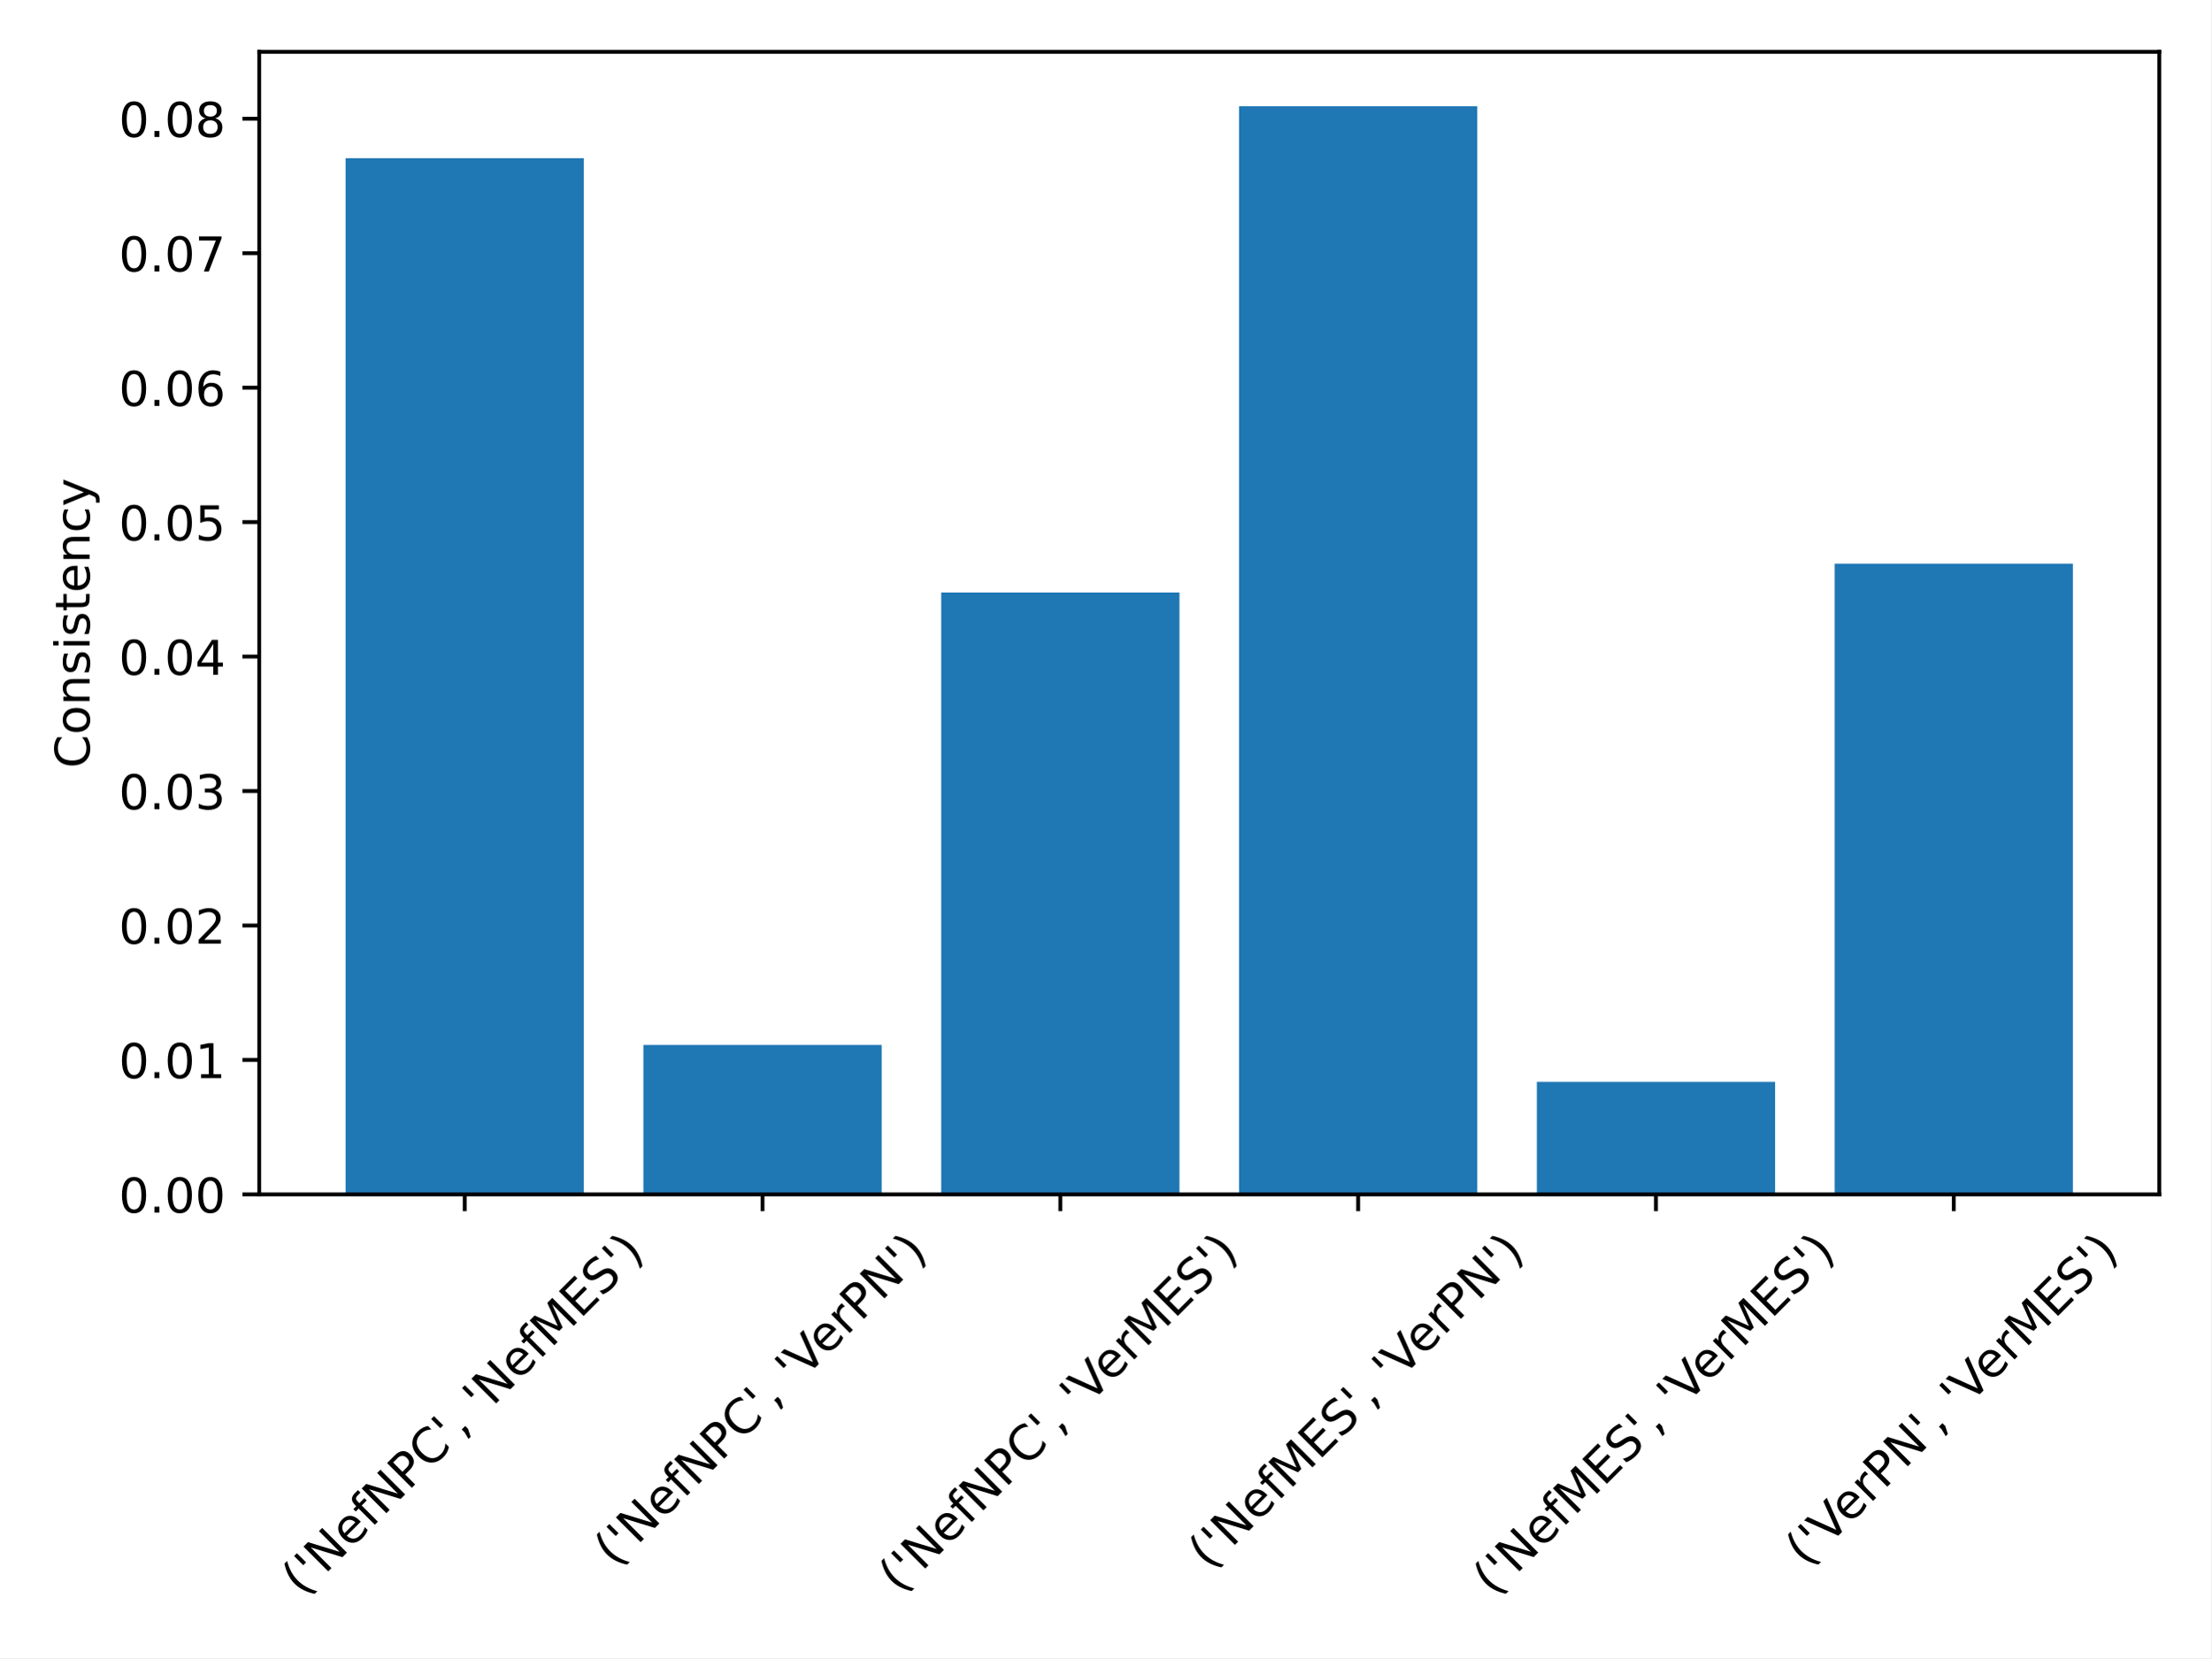
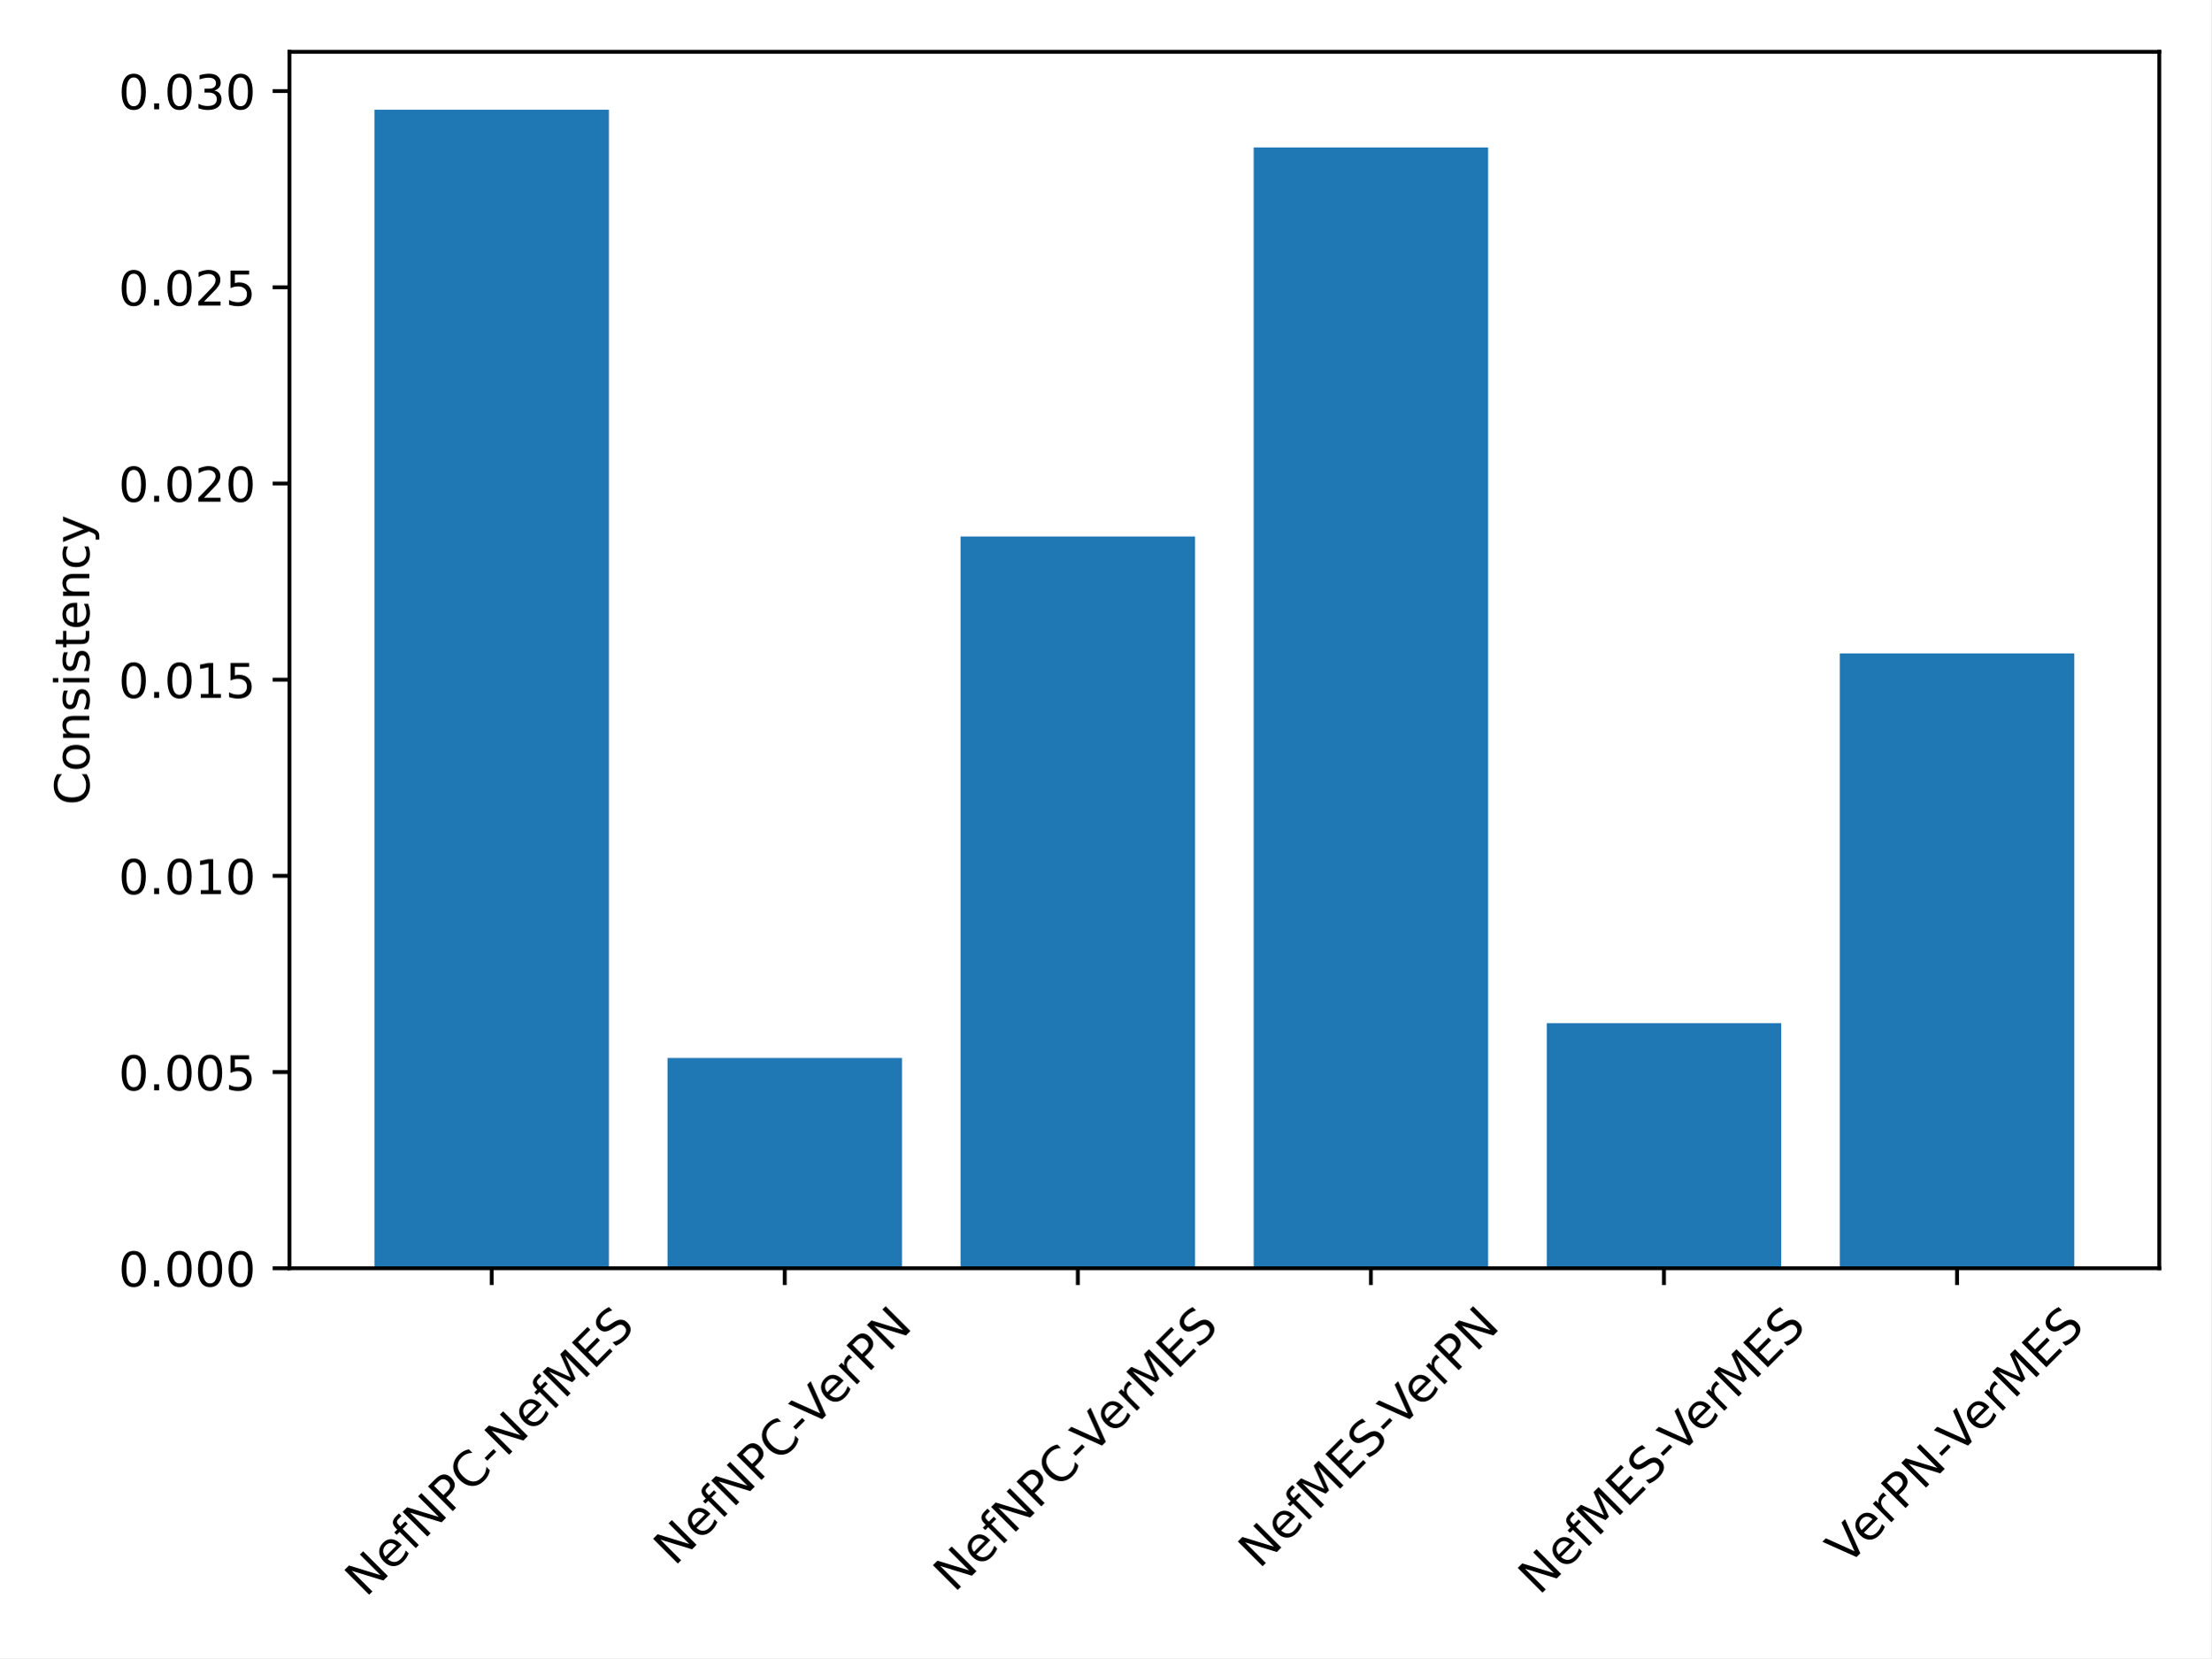
<svg xmlns="http://www.w3.org/2000/svg" xmlns:xlink="http://www.w3.org/1999/xlink" width="460.8pt" height="345.6pt" viewBox="0 0 460.8 345.6" version="1.1">
  <defs>
    <style type="text/css">*{stroke-linejoin: round; stroke-linecap: butt}</style>
  </defs>
  <g id="figure_1">
    <g id="patch_1">
      <path d="M 0 345.6  L 460.8 345.6  L 460.8 0  L 0 0  z " style="fill: #ffffff" />
    </g>
    <g id="axes_1">
      <g id="patch_2">
-         <path d="M 54.02 248.951  L 450 248.951  L 450 10.8  L 54.02 10.8  z " style="fill: #ffffff" />
+         <path d="M 60.32 264.351  L 450 264.351  L 450 10.8  L 60.32 10.8  z " style="fill: #ffffff" />
      </g>
      <g id="patch_3">
-         <path d="M 72.019 248.951  L 121.672 248.951  L 121.672 32.972  L 72.019 32.972  z " clip-path="url(#p94054ce161)" style="fill: #1f77b4" />
+         <path d="M 78.033 264.351  L 126.895 264.351  L 126.895 22.874  L 78.033 22.874  z " clip-path="url(#p7b21a48d4c)" style="fill: #1f77b4" />
      </g>
      <g id="patch_4">
-         <path d="M 134.085 248.951  L 183.738 248.951  L 183.738 217.788  L 134.085 217.788  z " clip-path="url(#p94054ce161)" style="fill: #1f77b4" />
+         <path d="M 139.111 264.351  L 187.974 264.351  L 187.974 220.515  L 139.111 220.515  z " clip-path="url(#p7b21a48d4c)" style="fill: #1f77b4" />
      </g>
      <g id="patch_5">
-         <path d="M 196.151 248.951  L 245.803 248.951  L 245.803 123.499  L 196.151 123.499  z " clip-path="url(#p94054ce161)" style="fill: #1f77b4" />
+         <path d="M 200.189 264.351  L 249.052 264.351  L 249.052 111.817  L 200.189 111.817  z " clip-path="url(#p7b21a48d4c)" style="fill: #1f77b4" />
      </g>
      <g id="patch_6">
-         <path d="M 258.217 248.951  L 307.869 248.951  L 307.869 22.141  L 258.217 22.141  z " clip-path="url(#p94054ce161)" style="fill: #1f77b4" />
+         <path d="M 261.268 264.351  L 310.131 264.351  L 310.131 30.732  L 261.268 30.732  z " clip-path="url(#p7b21a48d4c)" style="fill: #1f77b4" />
      </g>
      <g id="patch_7">
-         <path d="M 320.282 248.951  L 369.935 248.951  L 369.935 225.493  L 320.282 225.493  z " clip-path="url(#p94054ce161)" style="fill: #1f77b4" />
+         <path d="M 322.346 264.351  L 371.209 264.351  L 371.209 213.275  L 322.346 213.275  z " clip-path="url(#p7b21a48d4c)" style="fill: #1f77b4" />
      </g>
      <g id="patch_8">
-         <path d="M 382.348 248.951  L 432.001 248.951  L 432.001 117.489  L 382.348 117.489  z " clip-path="url(#p94054ce161)" style="fill: #1f77b4" />
+         <path d="M 383.425 264.351  L 432.287 264.351  L 432.287 136.188  L 383.425 136.188  z " clip-path="url(#p7b21a48d4c)" style="fill: #1f77b4" />
      </g>
      <g id="matplotlib.axis_1">
        <g id="xtick_1">
          <g id="line2d_1">
            <defs>
              <path id="m3385fdae1e" d="M 0 0  L 0 3.5  " style="stroke: #000000; stroke-width: 0.8" />
            </defs>
            <g>
-               <use xlink:href="#m3385fdae1e" x="96.845" y="248.951" style="stroke: #000000; stroke-width: 0.8" />
+               <use xlink:href="#m3385fdae1e" x="102.464" y="264.351" style="stroke: #000000; stroke-width: 0.8" />
            </g>
          </g>
          <g id="text_1">
-             <g transform="translate(62.99876 332.9191) rotate(-45) scale(0.1 -0.1)">
-               <defs>
-                 <path id="DejaVuSans-28" d="M 1984 4856  Q 1566 4138 1362 3434  Q 1159 2731 1159 2009  Q 1159 1288 1364 580  Q 1569 -128 1984 -844  L 1484 -844  Q 1016 -109 783 600  Q 550 1309 550 2009  Q 550 2706 781 3412  Q 1013 4119 1484 4856  L 1984 4856  z " transform="scale(0.015625)" />
-                 <path id="DejaVuSans-27" d="M 1147 4666  L 1147 2931  L 616 2931  L 616 4666  L 1147 4666  z " transform="scale(0.015625)" />
+             <g transform="translate(76.23483 333.085) rotate(-45) scale(0.1 -0.1)">
+               <defs>
                <path id="DejaVuSans-4e" d="M 628 4666  L 1478 4666  L 3547 763  L 3547 4666  L 4159 4666  L 4159 0  L 3309 0  L 1241 3903  L 1241 0  L 628 0  L 628 4666  z " transform="scale(0.015625)" />
                <path id="DejaVuSans-65" d="M 3597 1894  L 3597 1613  L 953 1613  Q 991 1019 1311 708  Q 1631 397 2203 397  Q 2534 397 2845 478  Q 3156 559 3463 722  L 3463 178  Q 3153 47 2828 -22  Q 2503 -91 2169 -91  Q 1331 -91 842 396  Q 353 884 353 1716  Q 353 2575 817 3079  Q 1281 3584 2069 3584  Q 2775 3584 3186 3129  Q 3597 2675 3597 1894  z M 3022 2063  Q 3016 2534 2758 2815  Q 2500 3097 2075 3097  Q 1594 3097 1305 2825  Q 1016 2553 972 2059  L 3022 2063  z " transform="scale(0.015625)" />
                <path id="DejaVuSans-66" d="M 2375 4863  L 2375 4384  L 1825 4384  Q 1516 4384 1395 4259  Q 1275 4134 1275 3809  L 1275 3500  L 2222 3500  L 2222 3053  L 1275 3053  L 1275 0  L 697 0  L 697 3053  L 147 3053  L 147 3500  L 697 3500  L 697 3744  Q 697 4328 969 4595  Q 1241 4863 1831 4863  L 2375 4863  z " transform="scale(0.015625)" />
                <path id="DejaVuSans-50" d="M 1259 4147  L 1259 2394  L 2053 2394  Q 2494 2394 2734 2622  Q 2975 2850 2975 3272  Q 2975 3691 2734 3919  Q 2494 4147 2053 4147  L 1259 4147  z M 628 4666  L 2053 4666  Q 2838 4666 3239 4311  Q 3641 3956 3641 3272  Q 3641 2581 3239 2228  Q 2838 1875 2053 1875  L 1259 1875  L 1259 0  L 628 0  L 628 4666  z " transform="scale(0.015625)" />
                <path id="DejaVuSans-43" d="M 4122 4306  L 4122 3641  Q 3803 3938 3442 4084  Q 3081 4231 2675 4231  Q 1875 4231 1450 3742  Q 1025 3253 1025 2328  Q 1025 1406 1450 917  Q 1875 428 2675 428  Q 3081 428 3442 575  Q 3803 722 4122 1019  L 4122 359  Q 3791 134 3420 21  Q 3050 -91 2638 -91  Q 1578 -91 968 557  Q 359 1206 359 2328  Q 359 3453 968 4101  Q 1578 4750 2638 4750  Q 3056 4750 3426 4639  Q 3797 4528 4122 4306  z " transform="scale(0.015625)" />
-                 <path id="DejaVuSans-2c" d="M 750 794  L 1409 794  L 1409 256  L 897 -744  L 494 -744  L 750 256  L 750 794  z " transform="scale(0.015625)" />
-                 <path id="DejaVuSans-20" transform="scale(0.015625)" />
+                 <path id="DejaVuSans-2d" d="M 313 2009  L 1997 2009  L 1997 1497  L 313 1497  L 313 2009  z " transform="scale(0.015625)" />
                <path id="DejaVuSans-4d" d="M 628 4666  L 1569 4666  L 2759 1491  L 3956 4666  L 4897 4666  L 4897 0  L 4281 0  L 4281 4097  L 3078 897  L 2444 897  L 1241 4097  L 1241 0  L 628 0  L 628 4666  z " transform="scale(0.015625)" />
                <path id="DejaVuSans-45" d="M 628 4666  L 3578 4666  L 3578 4134  L 1259 4134  L 1259 2753  L 3481 2753  L 3481 2222  L 1259 2222  L 1259 531  L 3634 531  L 3634 0  L 628 0  L 628 4666  z " transform="scale(0.015625)" />
                <path id="DejaVuSans-53" d="M 3425 4513  L 3425 3897  Q 3066 4069 2747 4153  Q 2428 4238 2131 4238  Q 1616 4238 1336 4038  Q 1056 3838 1056 3469  Q 1056 3159 1242 3001  Q 1428 2844 1947 2747  L 2328 2669  Q 3034 2534 3370 2195  Q 3706 1856 3706 1288  Q 3706 609 3251 259  Q 2797 -91 1919 -91  Q 1588 -91 1214 -16  Q 841 59 441 206  L 441 856  Q 825 641 1194 531  Q 1563 422 1919 422  Q 2459 422 2753 634  Q 3047 847 3047 1241  Q 3047 1584 2836 1778  Q 2625 1972 2144 2069  L 1759 2144  Q 1053 2284 737 2584  Q 422 2884 422 3419  Q 422 4038 858 4394  Q 1294 4750 2059 4750  Q 2388 4750 2728 4690  Q 3069 4631 3425 4513  z " transform="scale(0.015625)" />
-                 <path id="DejaVuSans-29" d="M 513 4856  L 1013 4856  Q 1481 4119 1714 3412  Q 1947 2706 1947 2009  Q 1947 1309 1714 600  Q 1481 -109 1013 -844  L 513 -844  Q 928 -128 1133 580  Q 1338 1288 1338 2009  Q 1338 2731 1133 3434  Q 928 4138 513 4856  z " transform="scale(0.015625)" />
-               </defs>
-               <use xlink:href="#DejaVuSans-28" />
-               <use xlink:href="#DejaVuSans-27" x="39.014" />
-               <use xlink:href="#DejaVuSans-4e" x="66.504" />
-               <use xlink:href="#DejaVuSans-65" x="141.309" />
-               <use xlink:href="#DejaVuSans-66" x="202.832" />
-               <use xlink:href="#DejaVuSans-4e" x="238.037" />
-               <use xlink:href="#DejaVuSans-50" x="312.842" />
-               <use xlink:href="#DejaVuSans-43" x="373.145" />
-               <use xlink:href="#DejaVuSans-27" x="442.969" />
-               <use xlink:href="#DejaVuSans-2c" x="470.459" />
-               <use xlink:href="#DejaVuSans-20" x="502.246" />
-               <use xlink:href="#DejaVuSans-27" x="534.033" />
-               <use xlink:href="#DejaVuSans-4e" x="561.523" />
-               <use xlink:href="#DejaVuSans-65" x="636.328" />
-               <use xlink:href="#DejaVuSans-66" x="697.852" />
-               <use xlink:href="#DejaVuSans-4d" x="733.057" />
-               <use xlink:href="#DejaVuSans-45" x="819.336" />
-               <use xlink:href="#DejaVuSans-53" x="882.52" />
-               <use xlink:href="#DejaVuSans-27" x="945.996" />
-               <use xlink:href="#DejaVuSans-29" x="973.486" />
+               </defs>
+               <use xlink:href="#DejaVuSans-4e" />
+               <use xlink:href="#DejaVuSans-65" x="74.805" />
+               <use xlink:href="#DejaVuSans-66" x="136.328" />
+               <use xlink:href="#DejaVuSans-4e" x="171.533" />
+               <use xlink:href="#DejaVuSans-50" x="246.338" />
+               <use xlink:href="#DejaVuSans-43" x="306.641" />
+               <use xlink:href="#DejaVuSans-2d" x="376.465" />
+               <use xlink:href="#DejaVuSans-4e" x="412.549" />
+               <use xlink:href="#DejaVuSans-65" x="487.354" />
+               <use xlink:href="#DejaVuSans-66" x="548.877" />
+               <use xlink:href="#DejaVuSans-4d" x="584.082" />
+               <use xlink:href="#DejaVuSans-45" x="670.361" />
+               <use xlink:href="#DejaVuSans-53" x="733.545" />
            </g>
          </g>
        </g>
        <g id="xtick_2">
          <g id="line2d_2">
            <g>
-               <use xlink:href="#m3385fdae1e" x="158.911" y="248.951" style="stroke: #000000; stroke-width: 0.8" />
+               <use xlink:href="#m3385fdae1e" x="163.542" y="264.351" style="stroke: #000000; stroke-width: 0.8" />
            </g>
          </g>
          <g id="text_2">
-             <g transform="translate(128.1085 326.8313) rotate(-45) scale(0.1 -0.1)">
+             <g transform="translate(140.5648 326.5819) rotate(-45) scale(0.1 -0.1)">
              <defs>
                <path id="DejaVuSans-56" d="M 1831 0  L 50 4666  L 709 4666  L 2188 738  L 3669 4666  L 4325 4666  L 2547 0  L 1831 0  z " transform="scale(0.015625)" />
                <path id="DejaVuSans-72" d="M 2631 2963  Q 2534 3019 2420 3045  Q 2306 3072 2169 3072  Q 1681 3072 1420 2755  Q 1159 2438 1159 1844  L 1159 0  L 581 0  L 581 3500  L 1159 3500  L 1159 2956  Q 1341 3275 1631 3429  Q 1922 3584 2338 3584  Q 2397 3584 2469 3576  Q 2541 3569 2628 3553  L 2631 2963  z " transform="scale(0.015625)" />
              </defs>
-               <use xlink:href="#DejaVuSans-28" />
-               <use xlink:href="#DejaVuSans-27" x="39.014" />
-               <use xlink:href="#DejaVuSans-4e" x="66.504" />
-               <use xlink:href="#DejaVuSans-65" x="141.309" />
-               <use xlink:href="#DejaVuSans-66" x="202.832" />
-               <use xlink:href="#DejaVuSans-4e" x="238.037" />
-               <use xlink:href="#DejaVuSans-50" x="312.842" />
-               <use xlink:href="#DejaVuSans-43" x="373.145" />
-               <use xlink:href="#DejaVuSans-27" x="442.969" />
-               <use xlink:href="#DejaVuSans-2c" x="470.459" />
-               <use xlink:href="#DejaVuSans-20" x="502.246" />
-               <use xlink:href="#DejaVuSans-27" x="534.033" />
-               <use xlink:href="#DejaVuSans-56" x="561.523" />
-               <use xlink:href="#DejaVuSans-65" x="622.182" />
-               <use xlink:href="#DejaVuSans-72" x="683.705" />
-               <use xlink:href="#DejaVuSans-50" x="724.818" />
-               <use xlink:href="#DejaVuSans-4e" x="785.121" />
-               <use xlink:href="#DejaVuSans-27" x="859.926" />
-               <use xlink:href="#DejaVuSans-29" x="887.416" />
+               <use xlink:href="#DejaVuSans-4e" />
+               <use xlink:href="#DejaVuSans-65" x="74.805" />
+               <use xlink:href="#DejaVuSans-66" x="136.328" />
+               <use xlink:href="#DejaVuSans-4e" x="171.533" />
+               <use xlink:href="#DejaVuSans-50" x="246.338" />
+               <use xlink:href="#DejaVuSans-43" x="306.641" />
+               <use xlink:href="#DejaVuSans-2d" x="376.465" />
+               <use xlink:href="#DejaVuSans-56" x="406.674" />
+               <use xlink:href="#DejaVuSans-65" x="467.332" />
+               <use xlink:href="#DejaVuSans-72" x="528.855" />
+               <use xlink:href="#DejaVuSans-50" x="569.969" />
+               <use xlink:href="#DejaVuSans-4e" x="630.271" />
            </g>
          </g>
        </g>
        <g id="xtick_3">
          <g id="line2d_3">
            <g>
-               <use xlink:href="#m3385fdae1e" x="220.977" y="248.951" style="stroke: #000000; stroke-width: 0.8" />
+               <use xlink:href="#m3385fdae1e" x="224.621" y="264.351" style="stroke: #000000; stroke-width: 0.8" />
            </g>
          </g>
          <g id="text_3">
-             <g transform="translate(187.4221 332.3357) rotate(-45) scale(0.1 -0.1)">
-               <use xlink:href="#DejaVuSans-28" />
-               <use xlink:href="#DejaVuSans-27" x="39.014" />
-               <use xlink:href="#DejaVuSans-4e" x="66.504" />
-               <use xlink:href="#DejaVuSans-65" x="141.309" />
-               <use xlink:href="#DejaVuSans-66" x="202.832" />
-               <use xlink:href="#DejaVuSans-4e" x="238.037" />
-               <use xlink:href="#DejaVuSans-50" x="312.842" />
-               <use xlink:href="#DejaVuSans-43" x="373.145" />
-               <use xlink:href="#DejaVuSans-27" x="442.969" />
-               <use xlink:href="#DejaVuSans-2c" x="470.459" />
-               <use xlink:href="#DejaVuSans-20" x="502.246" />
-               <use xlink:href="#DejaVuSans-27" x="534.033" />
-               <use xlink:href="#DejaVuSans-56" x="561.523" />
-               <use xlink:href="#DejaVuSans-65" x="622.182" />
-               <use xlink:href="#DejaVuSans-72" x="683.705" />
-               <use xlink:href="#DejaVuSans-4d" x="724.818" />
-               <use xlink:href="#DejaVuSans-45" x="811.098" />
-               <use xlink:href="#DejaVuSans-53" x="874.281" />
-               <use xlink:href="#DejaVuSans-27" x="937.758" />
-               <use xlink:href="#DejaVuSans-29" x="965.248" />
+             <g transform="translate(198.891 332.0863) rotate(-45) scale(0.1 -0.1)">
+               <use xlink:href="#DejaVuSans-4e" />
+               <use xlink:href="#DejaVuSans-65" x="74.805" />
+               <use xlink:href="#DejaVuSans-66" x="136.328" />
+               <use xlink:href="#DejaVuSans-4e" x="171.533" />
+               <use xlink:href="#DejaVuSans-50" x="246.338" />
+               <use xlink:href="#DejaVuSans-43" x="306.641" />
+               <use xlink:href="#DejaVuSans-2d" x="376.465" />
+               <use xlink:href="#DejaVuSans-56" x="406.674" />
+               <use xlink:href="#DejaVuSans-65" x="467.332" />
+               <use xlink:href="#DejaVuSans-72" x="528.855" />
+               <use xlink:href="#DejaVuSans-4d" x="569.969" />
+               <use xlink:href="#DejaVuSans-45" x="656.248" />
+               <use xlink:href="#DejaVuSans-53" x="719.432" />
            </g>
          </g>
        </g>
        <g id="xtick_4">
          <g id="line2d_4">
            <g>
-               <use xlink:href="#m3385fdae1e" x="283.043" y="248.951" style="stroke: #000000; stroke-width: 0.8" />
+               <use xlink:href="#m3385fdae1e" x="285.699" y="264.351" style="stroke: #000000; stroke-width: 0.8" />
            </g>
          </g>
          <g id="text_4">
-             <g transform="translate(251.9567 327.3981) rotate(-45) scale(0.1 -0.1)">
-               <use xlink:href="#DejaVuSans-28" />
-               <use xlink:href="#DejaVuSans-27" x="39.014" />
-               <use xlink:href="#DejaVuSans-4e" x="66.504" />
-               <use xlink:href="#DejaVuSans-65" x="141.309" />
-               <use xlink:href="#DejaVuSans-66" x="202.832" />
-               <use xlink:href="#DejaVuSans-4d" x="238.037" />
-               <use xlink:href="#DejaVuSans-45" x="324.316" />
-               <use xlink:href="#DejaVuSans-53" x="387.5" />
-               <use xlink:href="#DejaVuSans-27" x="450.977" />
-               <use xlink:href="#DejaVuSans-2c" x="478.467" />
-               <use xlink:href="#DejaVuSans-20" x="510.254" />
-               <use xlink:href="#DejaVuSans-27" x="542.041" />
-               <use xlink:href="#DejaVuSans-56" x="569.531" />
-               <use xlink:href="#DejaVuSans-65" x="630.189" />
-               <use xlink:href="#DejaVuSans-72" x="691.713" />
-               <use xlink:href="#DejaVuSans-50" x="732.826" />
-               <use xlink:href="#DejaVuSans-4e" x="793.129" />
-               <use xlink:href="#DejaVuSans-27" x="867.934" />
-               <use xlink:href="#DejaVuSans-29" x="895.424" />
+             <g transform="translate(262.4381 327.1487) rotate(-45) scale(0.1 -0.1)">
+               <use xlink:href="#DejaVuSans-4e" />
+               <use xlink:href="#DejaVuSans-65" x="74.805" />
+               <use xlink:href="#DejaVuSans-66" x="136.328" />
+               <use xlink:href="#DejaVuSans-4d" x="171.533" />
+               <use xlink:href="#DejaVuSans-45" x="257.812" />
+               <use xlink:href="#DejaVuSans-53" x="320.996" />
+               <use xlink:href="#DejaVuSans-2d" x="384.473" />
+               <use xlink:href="#DejaVuSans-56" x="414.682" />
+               <use xlink:href="#DejaVuSans-65" x="475.34" />
+               <use xlink:href="#DejaVuSans-72" x="536.863" />
+               <use xlink:href="#DejaVuSans-50" x="577.977" />
+               <use xlink:href="#DejaVuSans-4e" x="638.279" />
            </g>
          </g>
        </g>
        <g id="xtick_5">
          <g id="line2d_5">
            <g>
-               <use xlink:href="#m3385fdae1e" x="345.109" y="248.951" style="stroke: #000000; stroke-width: 0.8" />
+               <use xlink:href="#m3385fdae1e" x="346.778" y="264.351" style="stroke: #000000; stroke-width: 0.8" />
            </g>
          </g>
          <g id="text_5">
-             <g transform="translate(311.2704 332.9025) rotate(-45) scale(0.1 -0.1)">
-               <use xlink:href="#DejaVuSans-28" />
-               <use xlink:href="#DejaVuSans-27" x="39.014" />
-               <use xlink:href="#DejaVuSans-4e" x="66.504" />
-               <use xlink:href="#DejaVuSans-65" x="141.309" />
-               <use xlink:href="#DejaVuSans-66" x="202.832" />
-               <use xlink:href="#DejaVuSans-4d" x="238.037" />
-               <use xlink:href="#DejaVuSans-45" x="324.316" />
-               <use xlink:href="#DejaVuSans-53" x="387.5" />
-               <use xlink:href="#DejaVuSans-27" x="450.977" />
-               <use xlink:href="#DejaVuSans-2c" x="478.467" />
-               <use xlink:href="#DejaVuSans-20" x="510.254" />
-               <use xlink:href="#DejaVuSans-27" x="542.041" />
-               <use xlink:href="#DejaVuSans-56" x="569.531" />
-               <use xlink:href="#DejaVuSans-65" x="630.189" />
-               <use xlink:href="#DejaVuSans-72" x="691.713" />
-               <use xlink:href="#DejaVuSans-4d" x="732.826" />
-               <use xlink:href="#DejaVuSans-45" x="819.105" />
-               <use xlink:href="#DejaVuSans-53" x="882.289" />
-               <use xlink:href="#DejaVuSans-27" x="945.766" />
-               <use xlink:href="#DejaVuSans-29" x="973.256" />
+             <g transform="translate(320.7643 332.653) rotate(-45) scale(0.1 -0.1)">
+               <use xlink:href="#DejaVuSans-4e" />
+               <use xlink:href="#DejaVuSans-65" x="74.805" />
+               <use xlink:href="#DejaVuSans-66" x="136.328" />
+               <use xlink:href="#DejaVuSans-4d" x="171.533" />
+               <use xlink:href="#DejaVuSans-45" x="257.812" />
+               <use xlink:href="#DejaVuSans-53" x="320.996" />
+               <use xlink:href="#DejaVuSans-2d" x="384.473" />
+               <use xlink:href="#DejaVuSans-56" x="414.682" />
+               <use xlink:href="#DejaVuSans-65" x="475.34" />
+               <use xlink:href="#DejaVuSans-72" x="536.863" />
+               <use xlink:href="#DejaVuSans-4d" x="577.977" />
+               <use xlink:href="#DejaVuSans-45" x="664.256" />
+               <use xlink:href="#DejaVuSans-53" x="727.439" />
            </g>
          </g>
        </g>
        <g id="xtick_6">
          <g id="line2d_6">
            <g>
-               <use xlink:href="#m3385fdae1e" x="407.175" y="248.951" style="stroke: #000000; stroke-width: 0.8" />
+               <use xlink:href="#m3385fdae1e" x="407.856" y="264.351" style="stroke: #000000; stroke-width: 0.8" />
            </g>
          </g>
          <g id="text_6">
-             <g transform="translate(376.3801 326.8148) rotate(-45) scale(0.1 -0.1)">
-               <use xlink:href="#DejaVuSans-28" />
-               <use xlink:href="#DejaVuSans-27" x="39.014" />
-               <use xlink:href="#DejaVuSans-56" x="66.504" />
-               <use xlink:href="#DejaVuSans-65" x="127.162" />
-               <use xlink:href="#DejaVuSans-72" x="188.686" />
-               <use xlink:href="#DejaVuSans-50" x="229.799" />
-               <use xlink:href="#DejaVuSans-4e" x="290.102" />
-               <use xlink:href="#DejaVuSans-27" x="364.906" />
-               <use xlink:href="#DejaVuSans-2c" x="392.396" />
-               <use xlink:href="#DejaVuSans-20" x="424.184" />
-               <use xlink:href="#DejaVuSans-27" x="455.971" />
-               <use xlink:href="#DejaVuSans-56" x="483.461" />
-               <use xlink:href="#DejaVuSans-65" x="544.119" />
-               <use xlink:href="#DejaVuSans-72" x="605.643" />
-               <use xlink:href="#DejaVuSans-4d" x="646.756" />
-               <use xlink:href="#DejaVuSans-45" x="733.035" />
-               <use xlink:href="#DejaVuSans-53" x="796.219" />
-               <use xlink:href="#DejaVuSans-27" x="859.695" />
-               <use xlink:href="#DejaVuSans-29" x="887.186" />
+             <g transform="translate(384.8866 326.5653) rotate(-45) scale(0.1 -0.1)">
+               <use xlink:href="#DejaVuSans-56" />
+               <use xlink:href="#DejaVuSans-65" x="60.658" />
+               <use xlink:href="#DejaVuSans-72" x="122.182" />
+               <use xlink:href="#DejaVuSans-50" x="163.295" />
+               <use xlink:href="#DejaVuSans-4e" x="223.598" />
+               <use xlink:href="#DejaVuSans-2d" x="298.402" />
+               <use xlink:href="#DejaVuSans-56" x="328.611" />
+               <use xlink:href="#DejaVuSans-65" x="389.27" />
+               <use xlink:href="#DejaVuSans-72" x="450.793" />
+               <use xlink:href="#DejaVuSans-4d" x="491.906" />
+               <use xlink:href="#DejaVuSans-45" x="578.186" />
+               <use xlink:href="#DejaVuSans-53" x="641.369" />
            </g>
          </g>
        </g>
      </g>
      <g id="matplotlib.axis_2">
        <g id="ytick_1">
          <g id="line2d_7">
            <defs>
              <path id="ma600d9e374" d="M 0 0  L -3.5 0  " style="stroke: #000000; stroke-width: 0.8" />
            </defs>
            <g>
-               <use xlink:href="#ma600d9e374" x="54.02" y="248.951" style="stroke: #000000; stroke-width: 0.8" />
+               <use xlink:href="#ma600d9e374" x="60.32" y="264.351" style="stroke: #000000; stroke-width: 0.8" />
            </g>
          </g>
          <g id="text_7">
-             <g transform="translate(24.75437 252.7497) scale(0.1 -0.1)">
+             <g transform="translate(24.69187 268.1505) scale(0.1 -0.1)">
              <defs>
                <path id="DejaVuSans-30" d="M 2034 4250  Q 1547 4250 1301 3770  Q 1056 3291 1056 2328  Q 1056 1369 1301 889  Q 1547 409 2034 409  Q 2525 409 2770 889  Q 3016 1369 3016 2328  Q 3016 3291 2770 3770  Q 2525 4250 2034 4250  z M 2034 4750  Q 2819 4750 3233 4129  Q 3647 3509 3647 2328  Q 3647 1150 3233 529  Q 2819 -91 2034 -91  Q 1250 -91 836 529  Q 422 1150 422 2328  Q 422 3509 836 4129  Q 1250 4750 2034 4750  z " transform="scale(0.015625)" />
                <path id="DejaVuSans-2e" d="M 684 794  L 1344 794  L 1344 0  L 684 0  L 684 794  z " transform="scale(0.015625)" />
              </defs>
              <use xlink:href="#DejaVuSans-30" />
              <use xlink:href="#DejaVuSans-2e" x="63.623" />
              <use xlink:href="#DejaVuSans-30" x="95.41" />
              <use xlink:href="#DejaVuSans-30" x="159.033" />
+               <use xlink:href="#DejaVuSans-30" x="222.656" />
            </g>
          </g>
        </g>
        <g id="ytick_2">
          <g id="line2d_8">
            <g>
-               <use xlink:href="#ma600d9e374" x="54.02" y="220.925" style="stroke: #000000; stroke-width: 0.8" />
+               <use xlink:href="#ma600d9e374" x="60.32" y="223.456" style="stroke: #000000; stroke-width: 0.8" />
            </g>
          </g>
          <g id="text_8">
-             <g transform="translate(24.75437 224.7238) scale(0.1 -0.1)">
-               <defs>
-                 <path id="DejaVuSans-31" d="M 794 531  L 1825 531  L 1825 4091  L 703 3866  L 703 4441  L 1819 4666  L 2450 4666  L 2450 531  L 3481 531  L 3481 0  L 794 0  L 794 531  z " transform="scale(0.015625)" />
-               </defs>
-               <use xlink:href="#DejaVuSans-30" />
-               <use xlink:href="#DejaVuSans-2e" x="63.623" />
-               <use xlink:href="#DejaVuSans-30" x="95.41" />
-               <use xlink:href="#DejaVuSans-31" x="159.033" />
+             <g transform="translate(24.69187 227.2557) scale(0.1 -0.1)">
+               <defs>
+                 <path id="DejaVuSans-35" d="M 691 4666  L 3169 4666  L 3169 4134  L 1269 4134  L 1269 2991  Q 1406 3038 1543 3061  Q 1681 3084 1819 3084  Q 2600 3084 3056 2656  Q 3513 2228 3513 1497  Q 3513 744 3044 326  Q 2575 -91 1722 -91  Q 1428 -91 1123 -41  Q 819 9 494 109  L 494 744  Q 775 591 1075 516  Q 1375 441 1709 441  Q 2250 441 2565 725  Q 2881 1009 2881 1497  Q 2881 1984 2565 2268  Q 2250 2553 1709 2553  Q 1456 2553 1204 2497  Q 953 2441 691 2322  L 691 4666  z " transform="scale(0.015625)" />
+               </defs>
+               <use xlink:href="#DejaVuSans-30" />
+               <use xlink:href="#DejaVuSans-2e" x="63.623" />
+               <use xlink:href="#DejaVuSans-30" x="95.41" />
+               <use xlink:href="#DejaVuSans-30" x="159.033" />
+               <use xlink:href="#DejaVuSans-35" x="222.656" />
            </g>
          </g>
        </g>
        <g id="ytick_3">
          <g id="line2d_9">
            <g>
-               <use xlink:href="#ma600d9e374" x="54.02" y="192.899" style="stroke: #000000; stroke-width: 0.8" />
+               <use xlink:href="#ma600d9e374" x="60.32" y="182.562" style="stroke: #000000; stroke-width: 0.8" />
            </g>
          </g>
          <g id="text_9">
-             <g transform="translate(24.75437 196.6978) scale(0.1 -0.1)">
-               <defs>
-                 <path id="DejaVuSans-32" d="M 1228 531  L 3431 531  L 3431 0  L 469 0  L 469 531  Q 828 903 1448 1529  Q 2069 2156 2228 2338  Q 2531 2678 2651 2914  Q 2772 3150 2772 3378  Q 2772 3750 2511 3984  Q 2250 4219 1831 4219  Q 1534 4219 1204 4116  Q 875 4013 500 3803  L 500 4441  Q 881 4594 1212 4672  Q 1544 4750 1819 4750  Q 2544 4750 2975 4387  Q 3406 4025 3406 3419  Q 3406 3131 3298 2873  Q 3191 2616 2906 2266  Q 2828 2175 2409 1742  Q 1991 1309 1228 531  z " transform="scale(0.015625)" />
-               </defs>
-               <use xlink:href="#DejaVuSans-30" />
-               <use xlink:href="#DejaVuSans-2e" x="63.623" />
-               <use xlink:href="#DejaVuSans-30" x="95.41" />
-               <use xlink:href="#DejaVuSans-32" x="159.033" />
+             <g transform="translate(24.69187 186.3609) scale(0.1 -0.1)">
+               <defs>
+                 <path id="DejaVuSans-31" d="M 794 531  L 1825 531  L 1825 4091  L 703 3866  L 703 4441  L 1819 4666  L 2450 4666  L 2450 531  L 3481 531  L 3481 0  L 794 0  L 794 531  z " transform="scale(0.015625)" />
+               </defs>
+               <use xlink:href="#DejaVuSans-30" />
+               <use xlink:href="#DejaVuSans-2e" x="63.623" />
+               <use xlink:href="#DejaVuSans-30" x="95.41" />
+               <use xlink:href="#DejaVuSans-31" x="159.033" />
+               <use xlink:href="#DejaVuSans-30" x="222.656" />
            </g>
          </g>
        </g>
        <g id="ytick_4">
          <g id="line2d_10">
            <g>
-               <use xlink:href="#ma600d9e374" x="54.02" y="164.873" style="stroke: #000000; stroke-width: 0.8" />
+               <use xlink:href="#ma600d9e374" x="60.32" y="141.667" style="stroke: #000000; stroke-width: 0.8" />
            </g>
          </g>
          <g id="text_10">
-             <g transform="translate(24.75437 168.6719) scale(0.1 -0.1)">
-               <defs>
-                 <path id="DejaVuSans-33" d="M 2597 2516  Q 3050 2419 3304 2112  Q 3559 1806 3559 1356  Q 3559 666 3084 287  Q 2609 -91 1734 -91  Q 1441 -91 1130 -33  Q 819 25 488 141  L 488 750  Q 750 597 1062 519  Q 1375 441 1716 441  Q 2309 441 2620 675  Q 2931 909 2931 1356  Q 2931 1769 2642 2001  Q 2353 2234 1838 2234  L 1294 2234  L 1294 2753  L 1863 2753  Q 2328 2753 2575 2939  Q 2822 3125 2822 3475  Q 2822 3834 2567 4026  Q 2313 4219 1838 4219  Q 1578 4219 1281 4162  Q 984 4106 628 3988  L 628 4550  Q 988 4650 1302 4700  Q 1616 4750 1894 4750  Q 2613 4750 3031 4423  Q 3450 4097 3450 3541  Q 3450 3153 3228 2886  Q 3006 2619 2597 2516  z " transform="scale(0.015625)" />
-               </defs>
-               <use xlink:href="#DejaVuSans-30" />
-               <use xlink:href="#DejaVuSans-2e" x="63.623" />
-               <use xlink:href="#DejaVuSans-30" x="95.41" />
-               <use xlink:href="#DejaVuSans-33" x="159.033" />
+             <g transform="translate(24.69187 145.466) scale(0.1 -0.1)">
+               <use xlink:href="#DejaVuSans-30" />
+               <use xlink:href="#DejaVuSans-2e" x="63.623" />
+               <use xlink:href="#DejaVuSans-30" x="95.41" />
+               <use xlink:href="#DejaVuSans-31" x="159.033" />
+               <use xlink:href="#DejaVuSans-35" x="222.656" />
            </g>
          </g>
        </g>
        <g id="ytick_5">
          <g id="line2d_11">
            <g>
-               <use xlink:href="#ma600d9e374" x="54.02" y="136.847" style="stroke: #000000; stroke-width: 0.8" />
+               <use xlink:href="#ma600d9e374" x="60.32" y="100.772" style="stroke: #000000; stroke-width: 0.8" />
            </g>
          </g>
          <g id="text_11">
-             <g transform="translate(24.75437 140.6459) scale(0.1 -0.1)">
-               <defs>
-                 <path id="DejaVuSans-34" d="M 2419 4116  L 825 1625  L 2419 1625  L 2419 4116  z M 2253 4666  L 3047 4666  L 3047 1625  L 3713 1625  L 3713 1100  L 3047 1100  L 3047 0  L 2419 0  L 2419 1100  L 313 1100  L 313 1709  L 2253 4666  z " transform="scale(0.015625)" />
-               </defs>
-               <use xlink:href="#DejaVuSans-30" />
-               <use xlink:href="#DejaVuSans-2e" x="63.623" />
-               <use xlink:href="#DejaVuSans-30" x="95.41" />
-               <use xlink:href="#DejaVuSans-34" x="159.033" />
+             <g transform="translate(24.69187 104.5712) scale(0.1 -0.1)">
+               <defs>
+                 <path id="DejaVuSans-32" d="M 1228 531  L 3431 531  L 3431 0  L 469 0  L 469 531  Q 828 903 1448 1529  Q 2069 2156 2228 2338  Q 2531 2678 2651 2914  Q 2772 3150 2772 3378  Q 2772 3750 2511 3984  Q 2250 4219 1831 4219  Q 1534 4219 1204 4116  Q 875 4013 500 3803  L 500 4441  Q 881 4594 1212 4672  Q 1544 4750 1819 4750  Q 2544 4750 2975 4387  Q 3406 4025 3406 3419  Q 3406 3131 3298 2873  Q 3191 2616 2906 2266  Q 2828 2175 2409 1742  Q 1991 1309 1228 531  z " transform="scale(0.015625)" />
+               </defs>
+               <use xlink:href="#DejaVuSans-30" />
+               <use xlink:href="#DejaVuSans-2e" x="63.623" />
+               <use xlink:href="#DejaVuSans-30" x="95.41" />
+               <use xlink:href="#DejaVuSans-32" x="159.033" />
+               <use xlink:href="#DejaVuSans-30" x="222.656" />
            </g>
          </g>
        </g>
        <g id="ytick_6">
          <g id="line2d_12">
            <g>
-               <use xlink:href="#ma600d9e374" x="54.02" y="108.821" style="stroke: #000000; stroke-width: 0.8" />
+               <use xlink:href="#ma600d9e374" x="60.32" y="59.877" style="stroke: #000000; stroke-width: 0.8" />
            </g>
          </g>
          <g id="text_12">
-             <g transform="translate(24.75437 112.62) scale(0.1 -0.1)">
-               <defs>
-                 <path id="DejaVuSans-35" d="M 691 4666  L 3169 4666  L 3169 4134  L 1269 4134  L 1269 2991  Q 1406 3038 1543 3061  Q 1681 3084 1819 3084  Q 2600 3084 3056 2656  Q 3513 2228 3513 1497  Q 3513 744 3044 326  Q 2575 -91 1722 -91  Q 1428 -91 1123 -41  Q 819 9 494 109  L 494 744  Q 775 591 1075 516  Q 1375 441 1709 441  Q 2250 441 2565 725  Q 2881 1009 2881 1497  Q 2881 1984 2565 2268  Q 2250 2553 1709 2553  Q 1456 2553 1204 2497  Q 953 2441 691 2322  L 691 4666  z " transform="scale(0.015625)" />
-               </defs>
-               <use xlink:href="#DejaVuSans-30" />
-               <use xlink:href="#DejaVuSans-2e" x="63.623" />
-               <use xlink:href="#DejaVuSans-30" x="95.41" />
-               <use xlink:href="#DejaVuSans-35" x="159.033" />
+             <g transform="translate(24.69187 63.67634) scale(0.1 -0.1)">
+               <use xlink:href="#DejaVuSans-30" />
+               <use xlink:href="#DejaVuSans-2e" x="63.623" />
+               <use xlink:href="#DejaVuSans-30" x="95.41" />
+               <use xlink:href="#DejaVuSans-32" x="159.033" />
+               <use xlink:href="#DejaVuSans-35" x="222.656" />
            </g>
          </g>
        </g>
        <g id="ytick_7">
          <g id="line2d_13">
            <g>
-               <use xlink:href="#ma600d9e374" x="54.02" y="80.795" style="stroke: #000000; stroke-width: 0.8" />
+               <use xlink:href="#ma600d9e374" x="60.32" y="18.982" style="stroke: #000000; stroke-width: 0.8" />
            </g>
          </g>
          <g id="text_13">
-             <g transform="translate(24.75437 84.59401) scale(0.1 -0.1)">
-               <defs>
-                 <path id="DejaVuSans-36" d="M 2113 2584  Q 1688 2584 1439 2293  Q 1191 2003 1191 1497  Q 1191 994 1439 701  Q 1688 409 2113 409  Q 2538 409 2786 701  Q 3034 994 3034 1497  Q 3034 2003 2786 2293  Q 2538 2584 2113 2584  z M 3366 4563  L 3366 3988  Q 3128 4100 2886 4159  Q 2644 4219 2406 4219  Q 1781 4219 1451 3797  Q 1122 3375 1075 2522  Q 1259 2794 1537 2939  Q 1816 3084 2150 3084  Q 2853 3084 3261 2657  Q 3669 2231 3669 1497  Q 3669 778 3244 343  Q 2819 -91 2113 -91  Q 1303 -91 875 529  Q 447 1150 447 2328  Q 447 3434 972 4092  Q 1497 4750 2381 4750  Q 2619 4750 2861 4703  Q 3103 4656 3366 4563  z " transform="scale(0.015625)" />
-               </defs>
-               <use xlink:href="#DejaVuSans-30" />
-               <use xlink:href="#DejaVuSans-2e" x="63.623" />
-               <use xlink:href="#DejaVuSans-30" x="95.41" />
-               <use xlink:href="#DejaVuSans-36" x="159.033" />
-             </g>
-           </g>
-         </g>
-         <g id="ytick_8">
-           <g id="line2d_14">
-             <g>
-               <use xlink:href="#ma600d9e374" x="54.02" y="52.769" style="stroke: #000000; stroke-width: 0.8" />
-             </g>
-           </g>
-           <g id="text_14">
-             <g transform="translate(24.75437 56.56805) scale(0.1 -0.1)">
-               <defs>
-                 <path id="DejaVuSans-37" d="M 525 4666  L 3525 4666  L 3525 4397  L 1831 0  L 1172 0  L 2766 4134  L 525 4134  L 525 4666  z " transform="scale(0.015625)" />
-               </defs>
-               <use xlink:href="#DejaVuSans-30" />
-               <use xlink:href="#DejaVuSans-2e" x="63.623" />
-               <use xlink:href="#DejaVuSans-30" x="95.41" />
-               <use xlink:href="#DejaVuSans-37" x="159.033" />
-             </g>
-           </g>
-         </g>
-         <g id="ytick_9">
-           <g id="line2d_15">
-             <g>
-               <use xlink:href="#ma600d9e374" x="54.02" y="24.743" style="stroke: #000000; stroke-width: 0.8" />
-             </g>
-           </g>
-           <g id="text_15">
-             <g transform="translate(24.75437 28.5421) scale(0.1 -0.1)">
-               <defs>
-                 <path id="DejaVuSans-38" d="M 2034 2216  Q 1584 2216 1326 1975  Q 1069 1734 1069 1313  Q 1069 891 1326 650  Q 1584 409 2034 409  Q 2484 409 2743 651  Q 3003 894 3003 1313  Q 3003 1734 2745 1975  Q 2488 2216 2034 2216  z M 1403 2484  Q 997 2584 770 2862  Q 544 3141 544 3541  Q 544 4100 942 4425  Q 1341 4750 2034 4750  Q 2731 4750 3128 4425  Q 3525 4100 3525 3541  Q 3525 3141 3298 2862  Q 3072 2584 2669 2484  Q 3125 2378 3379 2068  Q 3634 1759 3634 1313  Q 3634 634 3220 271  Q 2806 -91 2034 -91  Q 1263 -91 848 271  Q 434 634 434 1313  Q 434 1759 690 2068  Q 947 2378 1403 2484  z M 1172 3481  Q 1172 3119 1398 2916  Q 1625 2713 2034 2713  Q 2441 2713 2670 2916  Q 2900 3119 2900 3481  Q 2900 3844 2670 4047  Q 2441 4250 2034 4250  Q 1625 4250 1398 4047  Q 1172 3844 1172 3481  z " transform="scale(0.015625)" />
-               </defs>
-               <use xlink:href="#DejaVuSans-30" />
-               <use xlink:href="#DejaVuSans-2e" x="63.623" />
-               <use xlink:href="#DejaVuSans-30" x="95.41" />
-               <use xlink:href="#DejaVuSans-38" x="159.033" />
-             </g>
-           </g>
-         </g>
-         <g id="text_16">
-           <g transform="translate(18.67469 160.1073) rotate(-90) scale(0.1 -0.1)">
+             <g transform="translate(24.69187 22.78151) scale(0.1 -0.1)">
+               <defs>
+                 <path id="DejaVuSans-33" d="M 2597 2516  Q 3050 2419 3304 2112  Q 3559 1806 3559 1356  Q 3559 666 3084 287  Q 2609 -91 1734 -91  Q 1441 -91 1130 -33  Q 819 25 488 141  L 488 750  Q 750 597 1062 519  Q 1375 441 1716 441  Q 2309 441 2620 675  Q 2931 909 2931 1356  Q 2931 1769 2642 2001  Q 2353 2234 1838 2234  L 1294 2234  L 1294 2753  L 1863 2753  Q 2328 2753 2575 2939  Q 2822 3125 2822 3475  Q 2822 3834 2567 4026  Q 2313 4219 1838 4219  Q 1578 4219 1281 4162  Q 984 4106 628 3988  L 628 4550  Q 988 4650 1302 4700  Q 1616 4750 1894 4750  Q 2613 4750 3031 4423  Q 3450 4097 3450 3541  Q 3450 3153 3228 2886  Q 3006 2619 2597 2516  z " transform="scale(0.015625)" />
+               </defs>
+               <use xlink:href="#DejaVuSans-30" />
+               <use xlink:href="#DejaVuSans-2e" x="63.623" />
+               <use xlink:href="#DejaVuSans-30" x="95.41" />
+               <use xlink:href="#DejaVuSans-33" x="159.033" />
+               <use xlink:href="#DejaVuSans-30" x="222.656" />
+             </g>
+           </g>
+         </g>
+         <g id="text_14">
+           <g transform="translate(18.61219 167.8077) rotate(-90) scale(0.1 -0.1)">
            <defs>
              <path id="DejaVuSans-6f" d="M 1959 3097  Q 1497 3097 1228 2736  Q 959 2375 959 1747  Q 959 1119 1226 758  Q 1494 397 1959 397  Q 2419 397 2687 759  Q 2956 1122 2956 1747  Q 2956 2369 2687 2733  Q 2419 3097 1959 3097  z M 1959 3584  Q 2709 3584 3137 3096  Q 3566 2609 3566 1747  Q 3566 888 3137 398  Q 2709 -91 1959 -91  Q 1206 -91 779 398  Q 353 888 353 1747  Q 353 2609 779 3096  Q 1206 3584 1959 3584  z " transform="scale(0.015625)" />
              <path id="DejaVuSans-6e" d="M 3513 2113  L 3513 0  L 2938 0  L 2938 2094  Q 2938 2591 2744 2837  Q 2550 3084 2163 3084  Q 1697 3084 1428 2787  Q 1159 2491 1159 1978  L 1159 0  L 581 0  L 581 3500  L 1159 3500  L 1159 2956  Q 1366 3272 1645 3428  Q 1925 3584 2291 3584  Q 2894 3584 3203 3211  Q 3513 2838 3513 2113  z " transform="scale(0.015625)" />
              <path id="DejaVuSans-73" d="M 2834 3397  L 2834 2853  Q 2591 2978 2328 3040  Q 2066 3103 1784 3103  Q 1356 3103 1142 2972  Q 928 2841 928 2578  Q 928 2378 1081 2264  Q 1234 2150 1697 2047  L 1894 2003  Q 2506 1872 2764 1633  Q 3022 1394 3022 966  Q 3022 478 2636 193  Q 2250 -91 1575 -91  Q 1294 -91 989 -36  Q 684 19 347 128  L 347 722  Q 666 556 975 473  Q 1284 391 1588 391  Q 1994 391 2212 530  Q 2431 669 2431 922  Q 2431 1156 2273 1281  Q 2116 1406 1581 1522  L 1381 1569  Q 847 1681 609 1914  Q 372 2147 372 2553  Q 372 3047 722 3315  Q 1072 3584 1716 3584  Q 2034 3584 2315 3537  Q 2597 3491 2834 3397  z " transform="scale(0.015625)" />
              <path id="DejaVuSans-69" d="M 603 3500  L 1178 3500  L 1178 0  L 603 0  L 603 3500  z M 603 4863  L 1178 4863  L 1178 4134  L 603 4134  L 603 4863  z " transform="scale(0.015625)" />
              <path id="DejaVuSans-74" d="M 1172 4494  L 1172 3500  L 2356 3500  L 2356 3053  L 1172 3053  L 1172 1153  Q 1172 725 1289 603  Q 1406 481 1766 481  L 2356 481  L 2356 0  L 1766 0  Q 1100 0 847 248  Q 594 497 594 1153  L 594 3053  L 172 3053  L 172 3500  L 594 3500  L 594 4494  L 1172 4494  z " transform="scale(0.015625)" />
              <path id="DejaVuSans-63" d="M 3122 3366  L 3122 2828  Q 2878 2963 2633 3030  Q 2388 3097 2138 3097  Q 1578 3097 1268 2742  Q 959 2388 959 1747  Q 959 1106 1268 751  Q 1578 397 2138 397  Q 2388 397 2633 464  Q 2878 531 3122 666  L 3122 134  Q 2881 22 2623 -34  Q 2366 -91 2075 -91  Q 1284 -91 818 406  Q 353 903 353 1747  Q 353 2603 823 3093  Q 1294 3584 2113 3584  Q 2378 3584 2631 3529  Q 2884 3475 3122 3366  z " transform="scale(0.015625)" />
              <path id="DejaVuSans-79" d="M 2059 -325  Q 1816 -950 1584 -1140  Q 1353 -1331 966 -1331  L 506 -1331  L 506 -850  L 844 -850  Q 1081 -850 1212 -737  Q 1344 -625 1503 -206  L 1606 56  L 191 3500  L 800 3500  L 1894 763  L 2988 3500  L 3597 3500  L 2059 -325  z " transform="scale(0.015625)" />
            </defs>
            <use xlink:href="#DejaVuSans-43" />
            <use xlink:href="#DejaVuSans-6f" x="69.824" />
            <use xlink:href="#DejaVuSans-6e" x="131.006" />
            <use xlink:href="#DejaVuSans-73" x="194.385" />
            <use xlink:href="#DejaVuSans-69" x="246.484" />
            <use xlink:href="#DejaVuSans-73" x="274.268" />
            <use xlink:href="#DejaVuSans-74" x="326.367" />
            <use xlink:href="#DejaVuSans-65" x="365.576" />
            <use xlink:href="#DejaVuSans-6e" x="427.1" />
            <use xlink:href="#DejaVuSans-63" x="490.479" />
            <use xlink:href="#DejaVuSans-79" x="545.459" />
          </g>
        </g>
      </g>
      <g id="patch_9">
-         <path d="M 54.02 248.951  L 54.02 10.8  " style="fill: none; stroke: #000000; stroke-width: 0.8; stroke-linejoin: miter; stroke-linecap: square" />
+         <path d="M 60.32 264.351  L 60.32 10.8  " style="fill: none; stroke: #000000; stroke-width: 0.8; stroke-linejoin: miter; stroke-linecap: square" />
      </g>
      <g id="patch_10">
-         <path d="M 450 248.951  L 450 10.8  " style="fill: none; stroke: #000000; stroke-width: 0.8; stroke-linejoin: miter; stroke-linecap: square" />
+         <path d="M 450 264.351  L 450 10.8  " style="fill: none; stroke: #000000; stroke-width: 0.8; stroke-linejoin: miter; stroke-linecap: square" />
      </g>
      <g id="patch_11">
-         <path d="M 54.02 248.951  L 450 248.951  " style="fill: none; stroke: #000000; stroke-width: 0.8; stroke-linejoin: miter; stroke-linecap: square" />
+         <path d="M 60.32 264.351  L 450 264.351  " style="fill: none; stroke: #000000; stroke-width: 0.8; stroke-linejoin: miter; stroke-linecap: square" />
      </g>
      <g id="patch_12">
-         <path d="M 54.02 10.8  L 450 10.8  " style="fill: none; stroke: #000000; stroke-width: 0.8; stroke-linejoin: miter; stroke-linecap: square" />
+         <path d="M 60.32 10.8  L 450 10.8  " style="fill: none; stroke: #000000; stroke-width: 0.8; stroke-linejoin: miter; stroke-linecap: square" />
      </g>
    </g>
  </g>
  <defs>
-     <clipPath id="p94054ce161">
-       <rect x="54.02" y="10.8" width="395.98" height="238.151" />
+     <clipPath id="p7b21a48d4c">
+       <rect x="60.32" y="10.8" width="389.68" height="253.551" />
    </clipPath>
  </defs>
</svg>
